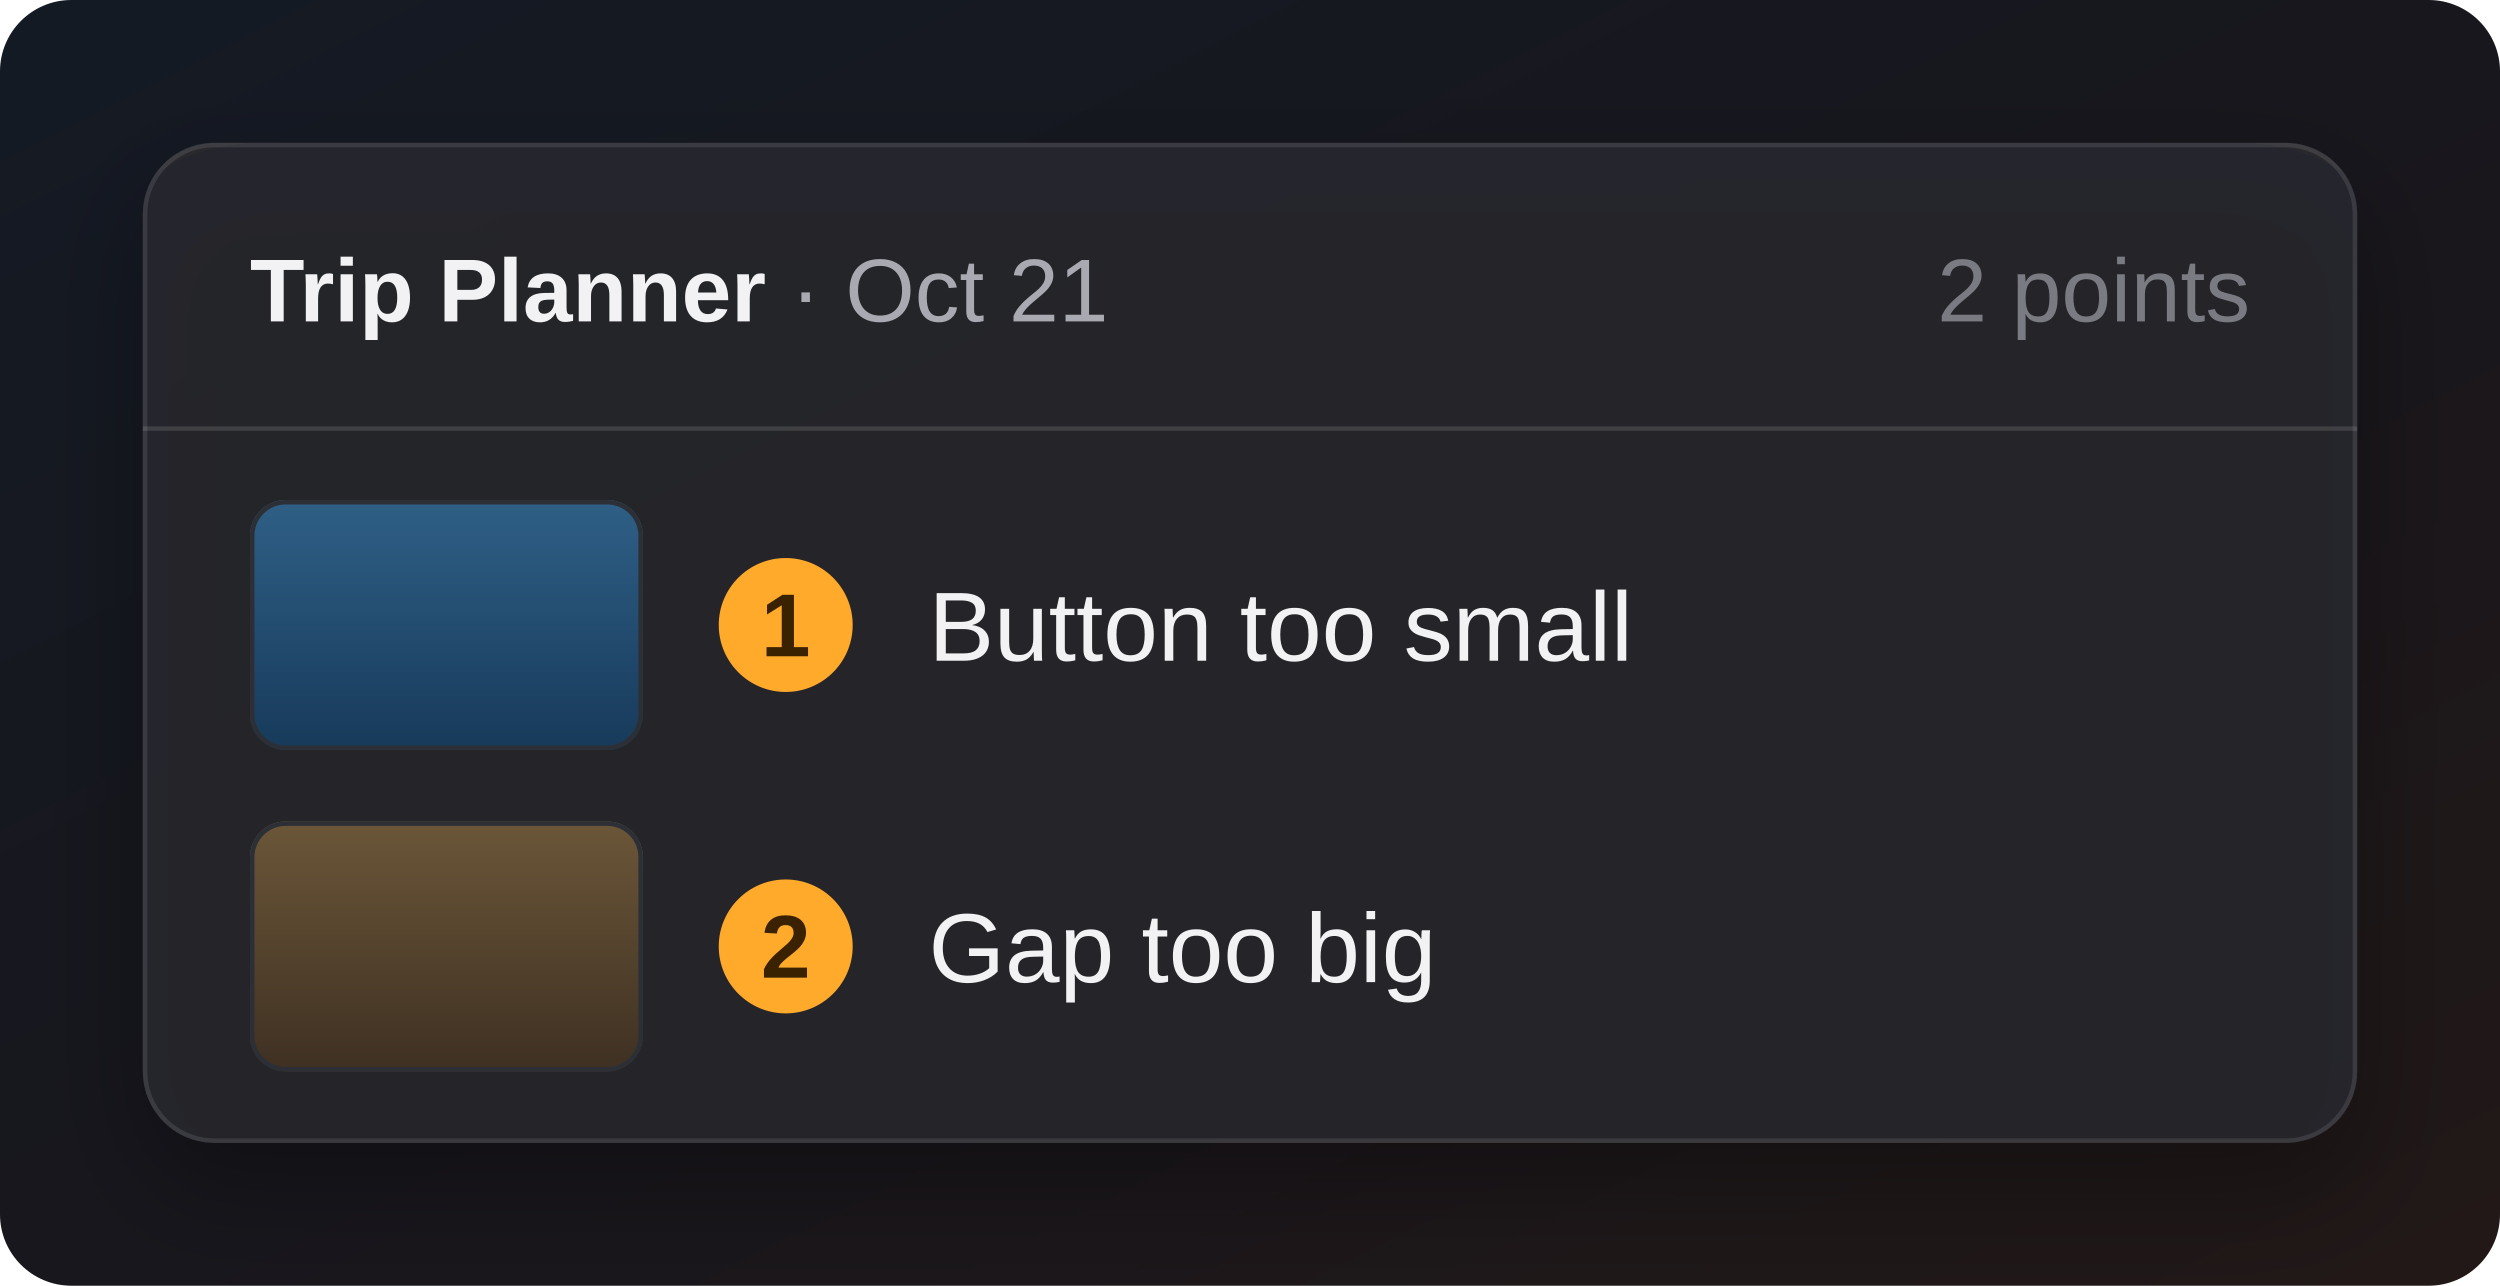
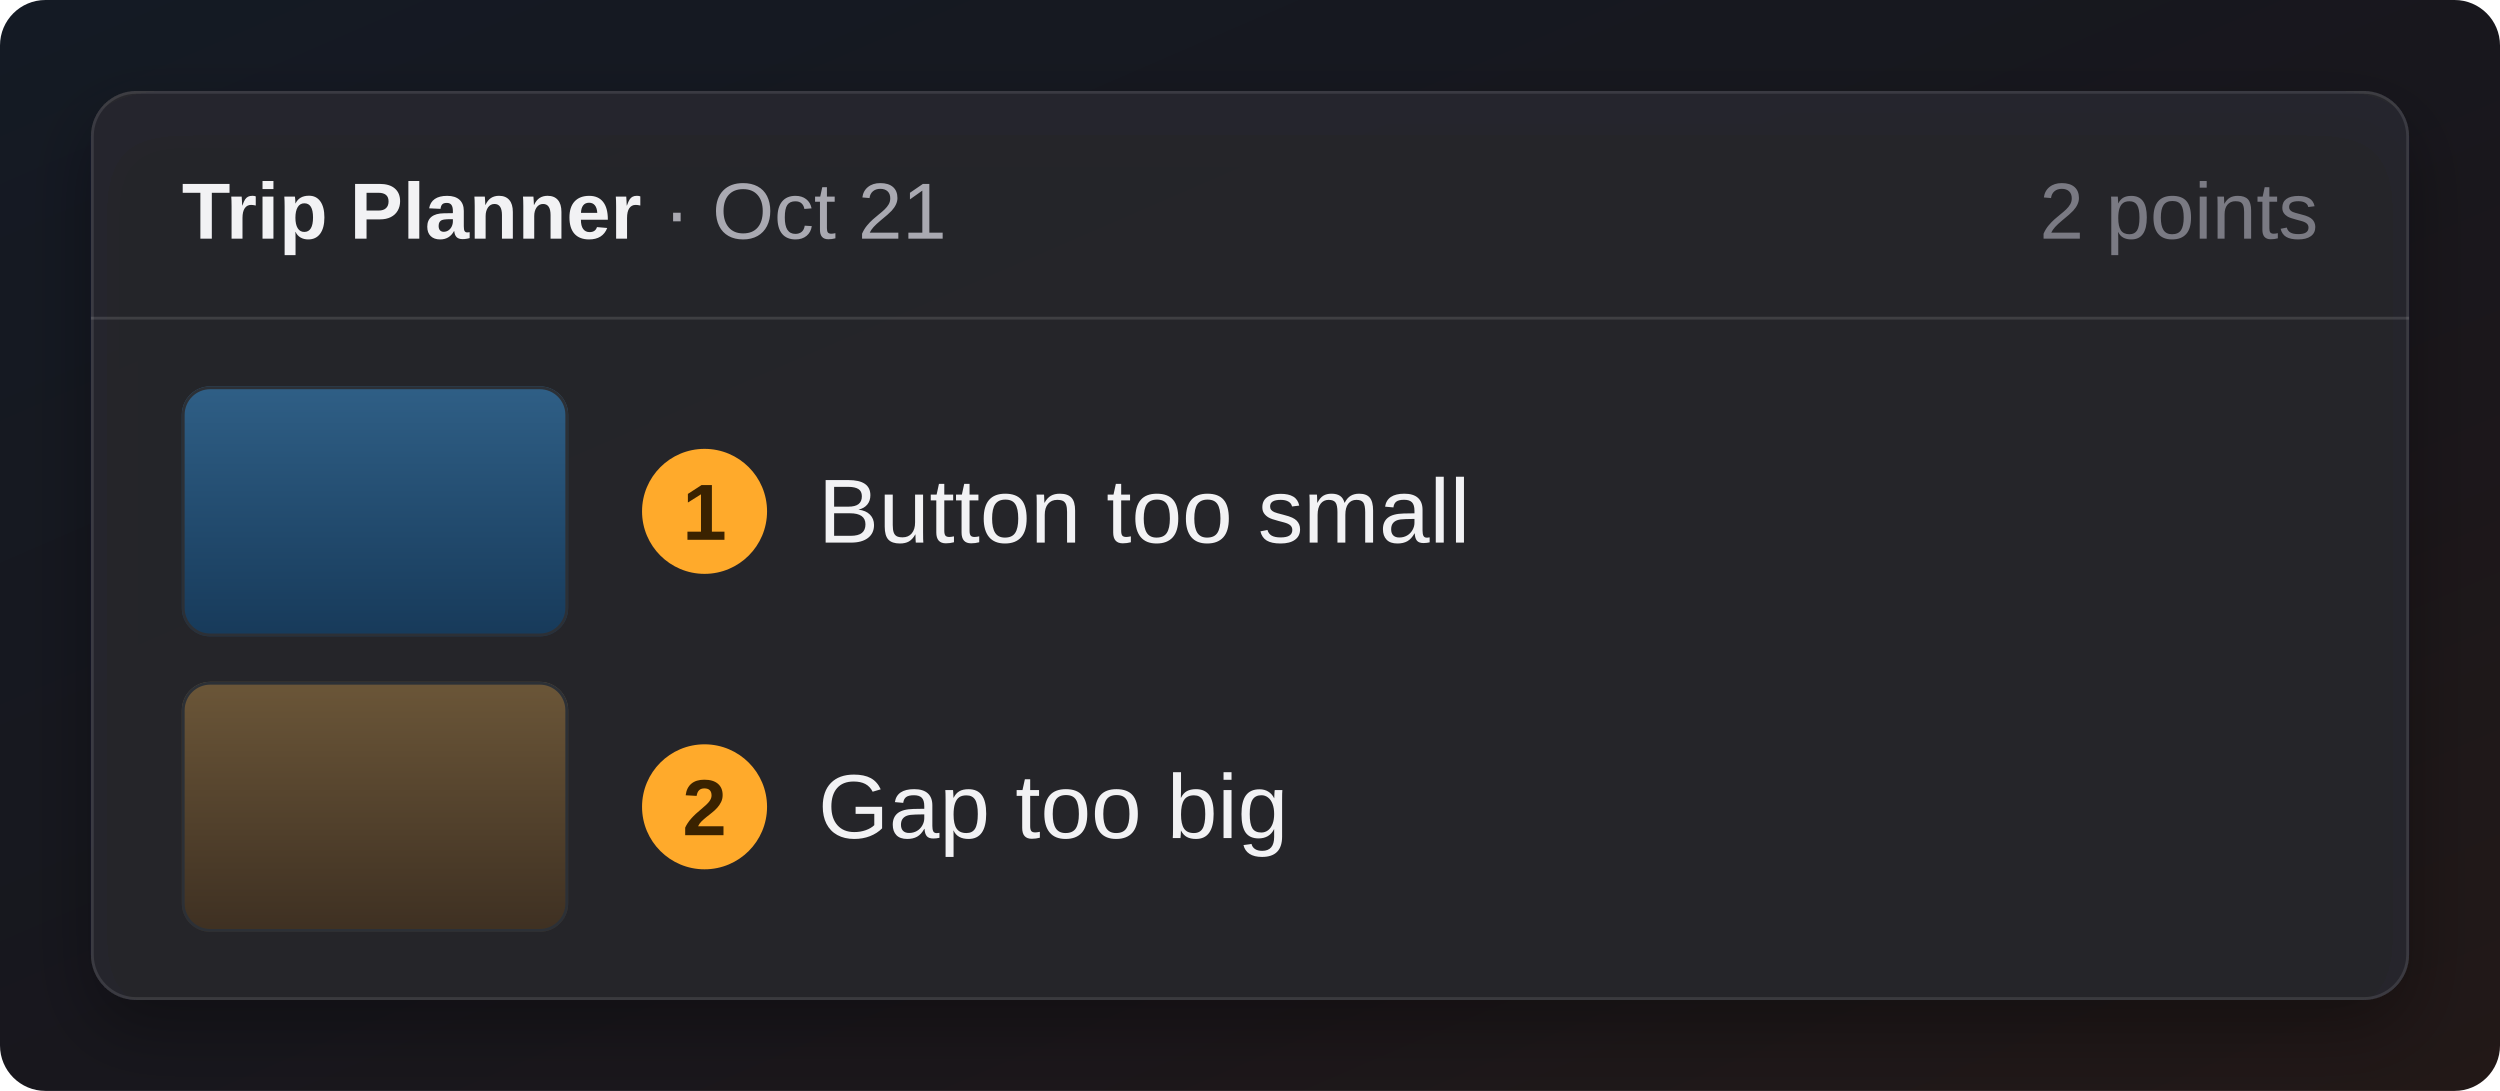
- <svg xmlns="http://www.w3.org/2000/svg" width="560" height="288" viewBox="0 0 560 288" role="img" aria-labelledby="title desc" font-family="-apple-system, BlinkMacSystemFont, 'SF Pro Text', 'Segoe UI', system-ui, 'Helvetica Neue', Arial, sans-serif">
+ <svg xmlns="http://www.w3.org/2000/svg" width="880" height="384" viewBox="0 0 880 384" role="img" aria-labelledby="title desc" font-family="-apple-system, BlinkMacSystemFont, 'SF Pro Text', 'Segoe UI', system-ui, 'Helvetica Neue', Arial, sans-serif">
  <defs>
    <filter id="sh" x="-20%" y="-20%" width="140%" height="170%">
      <feDropShadow dx="0" dy="10" stdDeviation="12" flood-color="#000000" flood-opacity="0.36" />
    </filter>
    <filter id="shs" x="-60%" y="-60%" width="220%" height="240%">
      <feDropShadow dx="0" dy="2" stdDeviation="2.5" flood-color="#000" flood-opacity=".3" />
    </filter>
    <linearGradient id="wall" x1="0" y1="0" x2="1" y2="1">
      <stop offset="0" stop-color="#141a24" />
      <stop offset=".52" stop-color="#18171d" />
      <stop offset="1" stop-color="#221817" />
    </linearGradient>
    <linearGradient id="img0" x1="0" y1="0" x2="0" y2="1">
      <stop offset="0" stop-color="#2f5f86" />
      <stop offset="1" stop-color="#173a5a" />
    </linearGradient>
    <linearGradient id="img1" x1="0" y1="0" x2="0" y2="1">
      <stop offset="0" stop-color="#6b5638" />
      <stop offset="1" stop-color="#3e3022" />
    </linearGradient>
  </defs>
-   <rect width="560" height="288" rx="16" fill="url(#wall)" />
+   <rect width="880" height="384" rx="16" fill="url(#wall)" />
  <g filter="url(#sh)">
-     <rect x="32" y="32" width="496" height="224" rx="16" fill="rgba(40,40,46,.9)" />
+     <rect x="32" y="32" width="816" height="320" rx="16" fill="rgba(40,40,46,.9)" />
  </g>
-   <rect x="32.5" y="32.5" width="495" height="223" rx="15.5" fill="none" stroke="rgba(255,255,255,.1)" />
-   <text x="56" y="72" font-size="20" fill="#a9a9b1">
+   <rect x="32.5" y="32.5" width="815" height="319" rx="15.5" fill="none" stroke="rgba(255,255,255,.1)" />
+   <text x="64" y="84" font-size="28" fill="#a9a9b1">
    <tspan font-weight="700" fill="#f2f2f4">Trip Planner</tspan> · Oct 21</text>
-   <text x="504" y="72" text-anchor="end" font-size="20" fill="#7a7a83">2 points</text>
-   <rect x="32" y="95.5" width="496" height="1" fill="rgba(255,255,255,.12)" />
-   <rect x="56" y="112" width="88" height="56" rx="8" fill="url(#img0)" />
-   <rect x="56.5" y="112.5" width="87" height="55" rx="7.5" fill="none" stroke="#2c3036" />
-   <circle cx="176" cy="140" r="15" fill="#ffaa2b" />
-   <text x="176" y="147" text-anchor="middle" font-size="20" font-weight="800" fill="#3a2200">1</text>
-   <text x="208" y="148" font-size="22" fill="#f2f2f4">Button too small</text>
-   <rect x="56" y="184" width="88" height="56" rx="8" fill="url(#img1)" />
-   <rect x="56.5" y="184.5" width="87" height="55" rx="7.5" fill="none" stroke="#2c3036" />
-   <circle cx="176" cy="212" r="15" fill="#ffaa2b" />
-   <text x="176" y="219" text-anchor="middle" font-size="20" font-weight="800" fill="#3a2200">2</text>
-   <text x="208" y="220" font-size="22" fill="#f2f2f4">Gap too big</text>
+   <text x="816" y="84" text-anchor="end" font-size="28" fill="#7a7a83">2 points</text>
+   <rect x="32" y="111.5" width="816" height="1" fill="rgba(255,255,255,.12)" />
+   <rect x="64" y="136" width="136" height="88" rx="10" fill="url(#img0)" />
+   <rect x="64.5" y="136.5" width="135" height="87" rx="9.5" fill="none" stroke="#2c3036" />
+   <circle cx="248" cy="180" r="22" fill="#ffaa2b" />
+   <text x="248" y="190" text-anchor="middle" font-size="28" font-weight="800" fill="#3a2200">1</text>
+   <text x="288" y="191" font-size="32" fill="#f2f2f4">Button too small</text>
+   <rect x="64" y="240" width="136" height="88" rx="10" fill="url(#img1)" />
+   <rect x="64.5" y="240.5" width="135" height="87" rx="9.5" fill="none" stroke="#2c3036" />
+   <circle cx="248" cy="284" r="22" fill="#ffaa2b" />
+   <text x="248" y="294" text-anchor="middle" font-size="28" font-weight="800" fill="#3a2200">2</text>
+   <text x="288" y="295" font-size="32" fill="#f2f2f4">Gap too big</text>
</svg>
